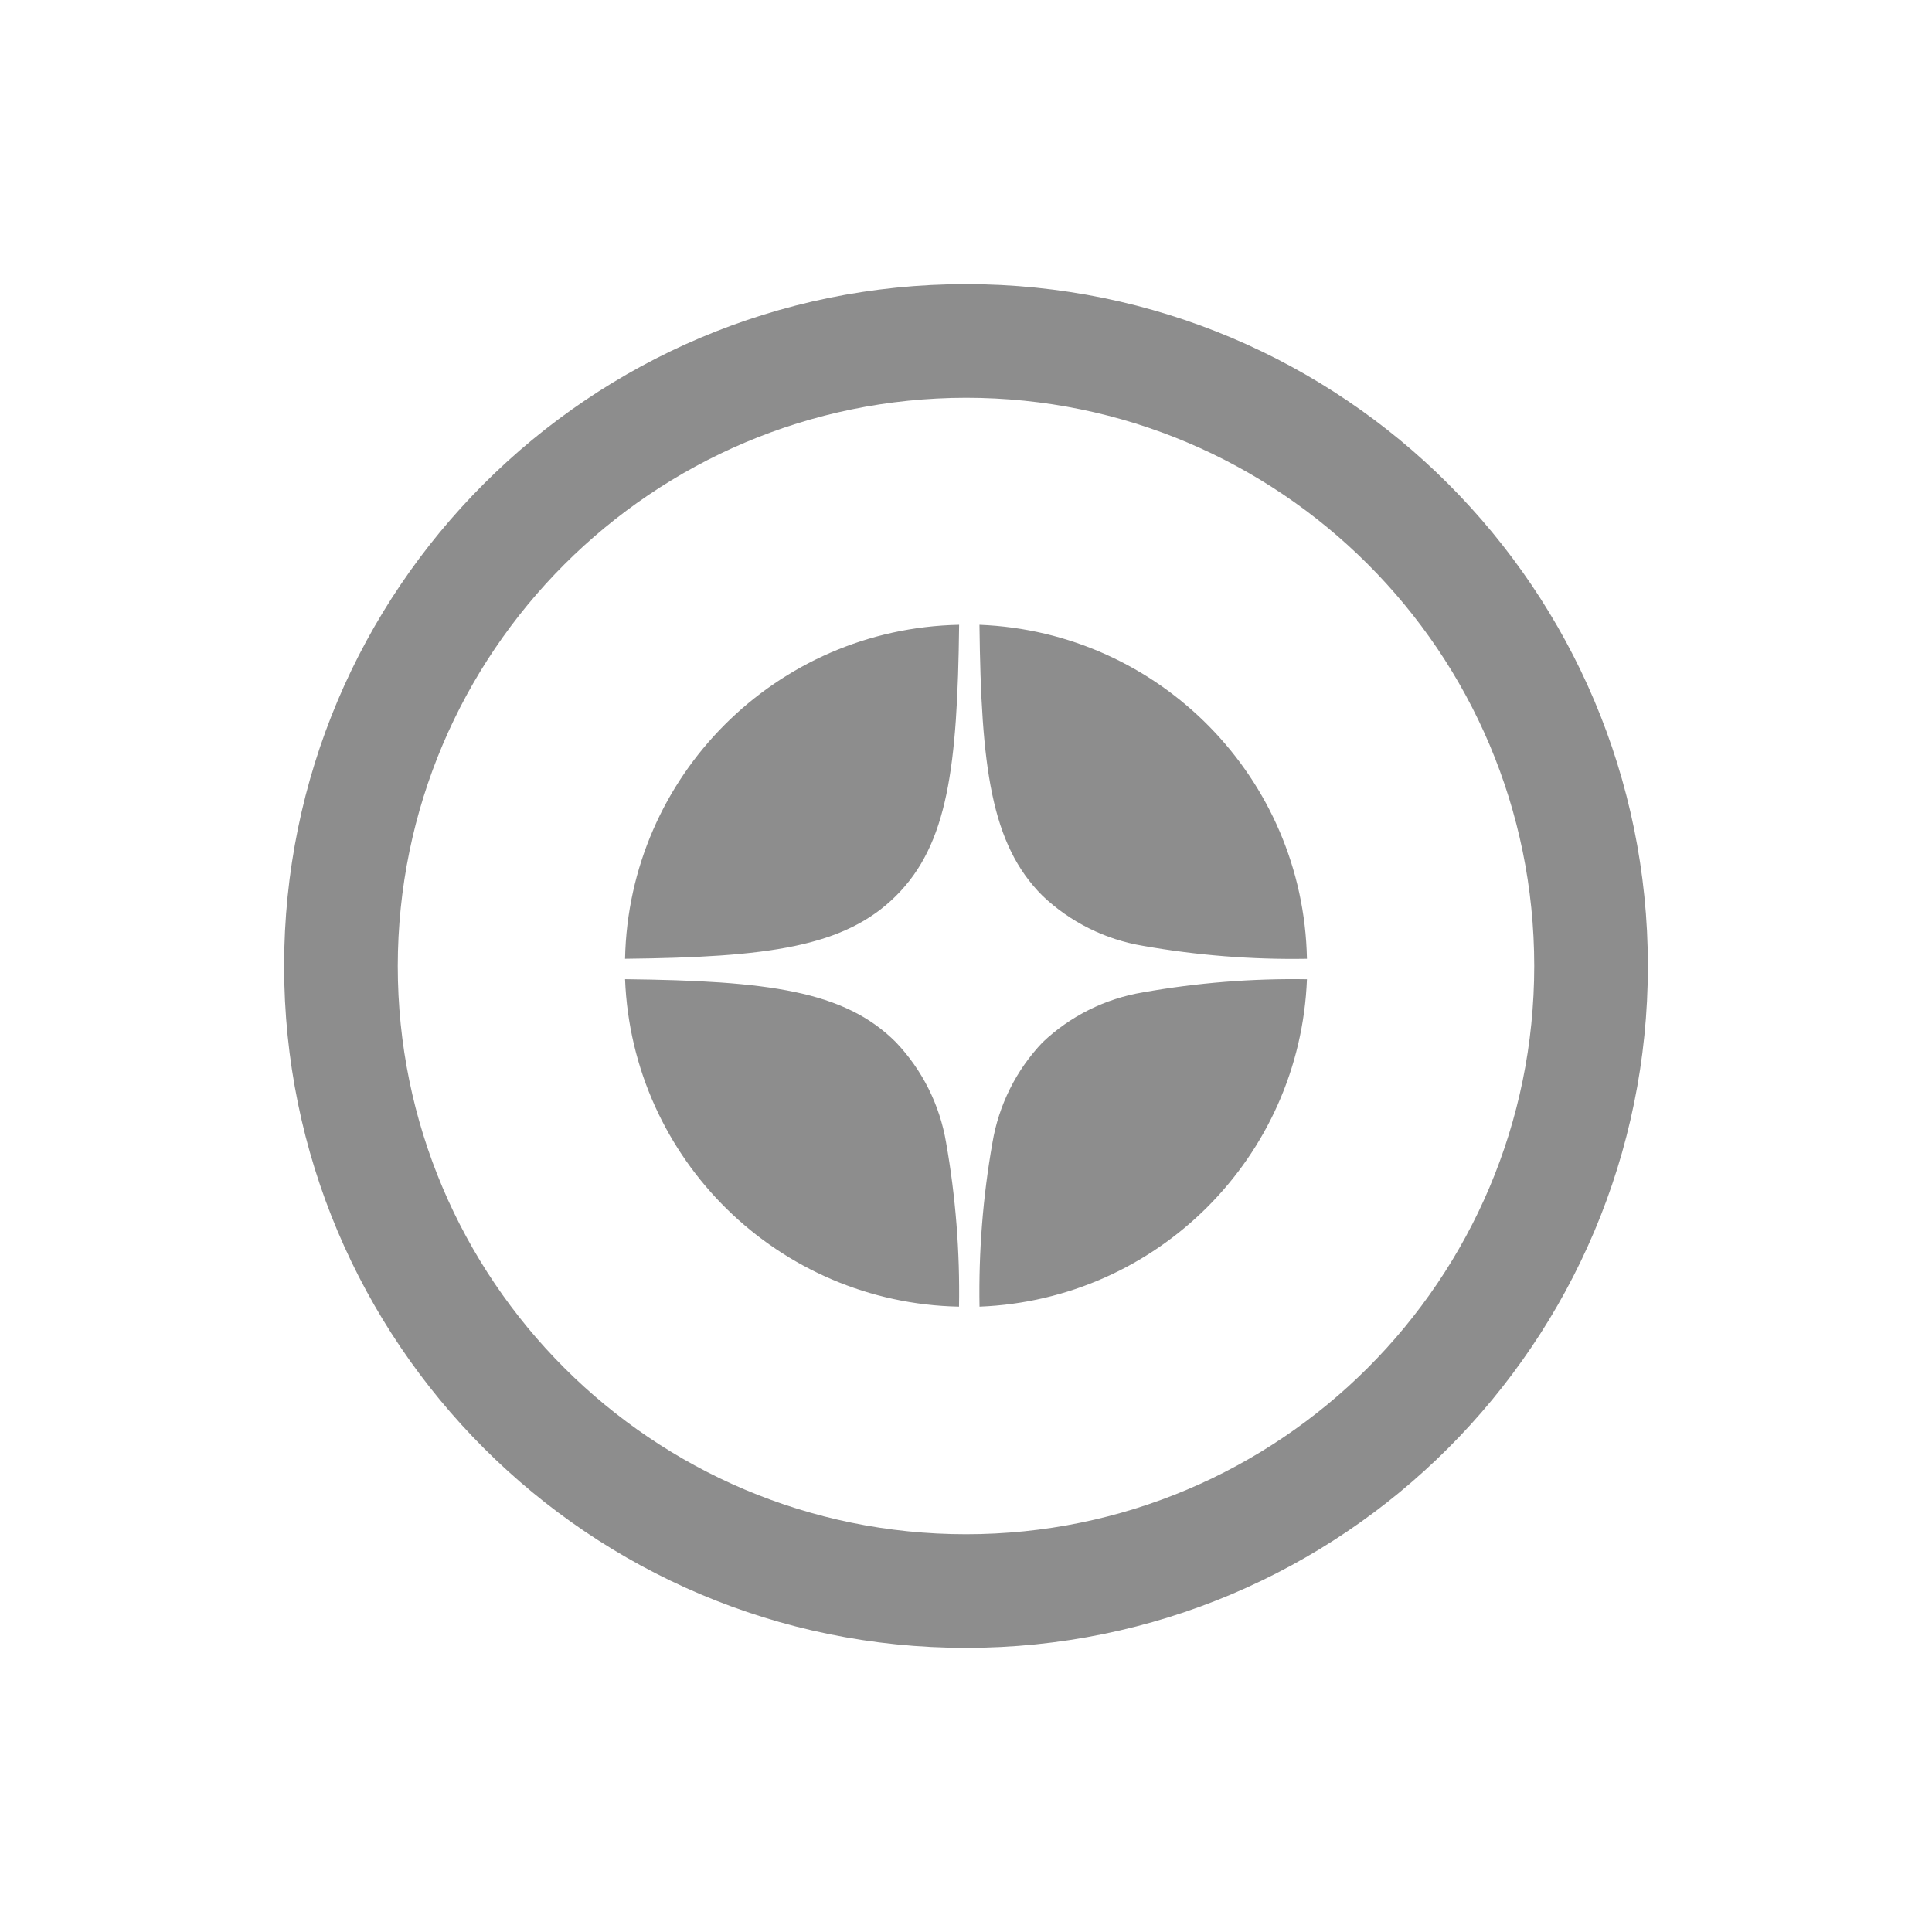
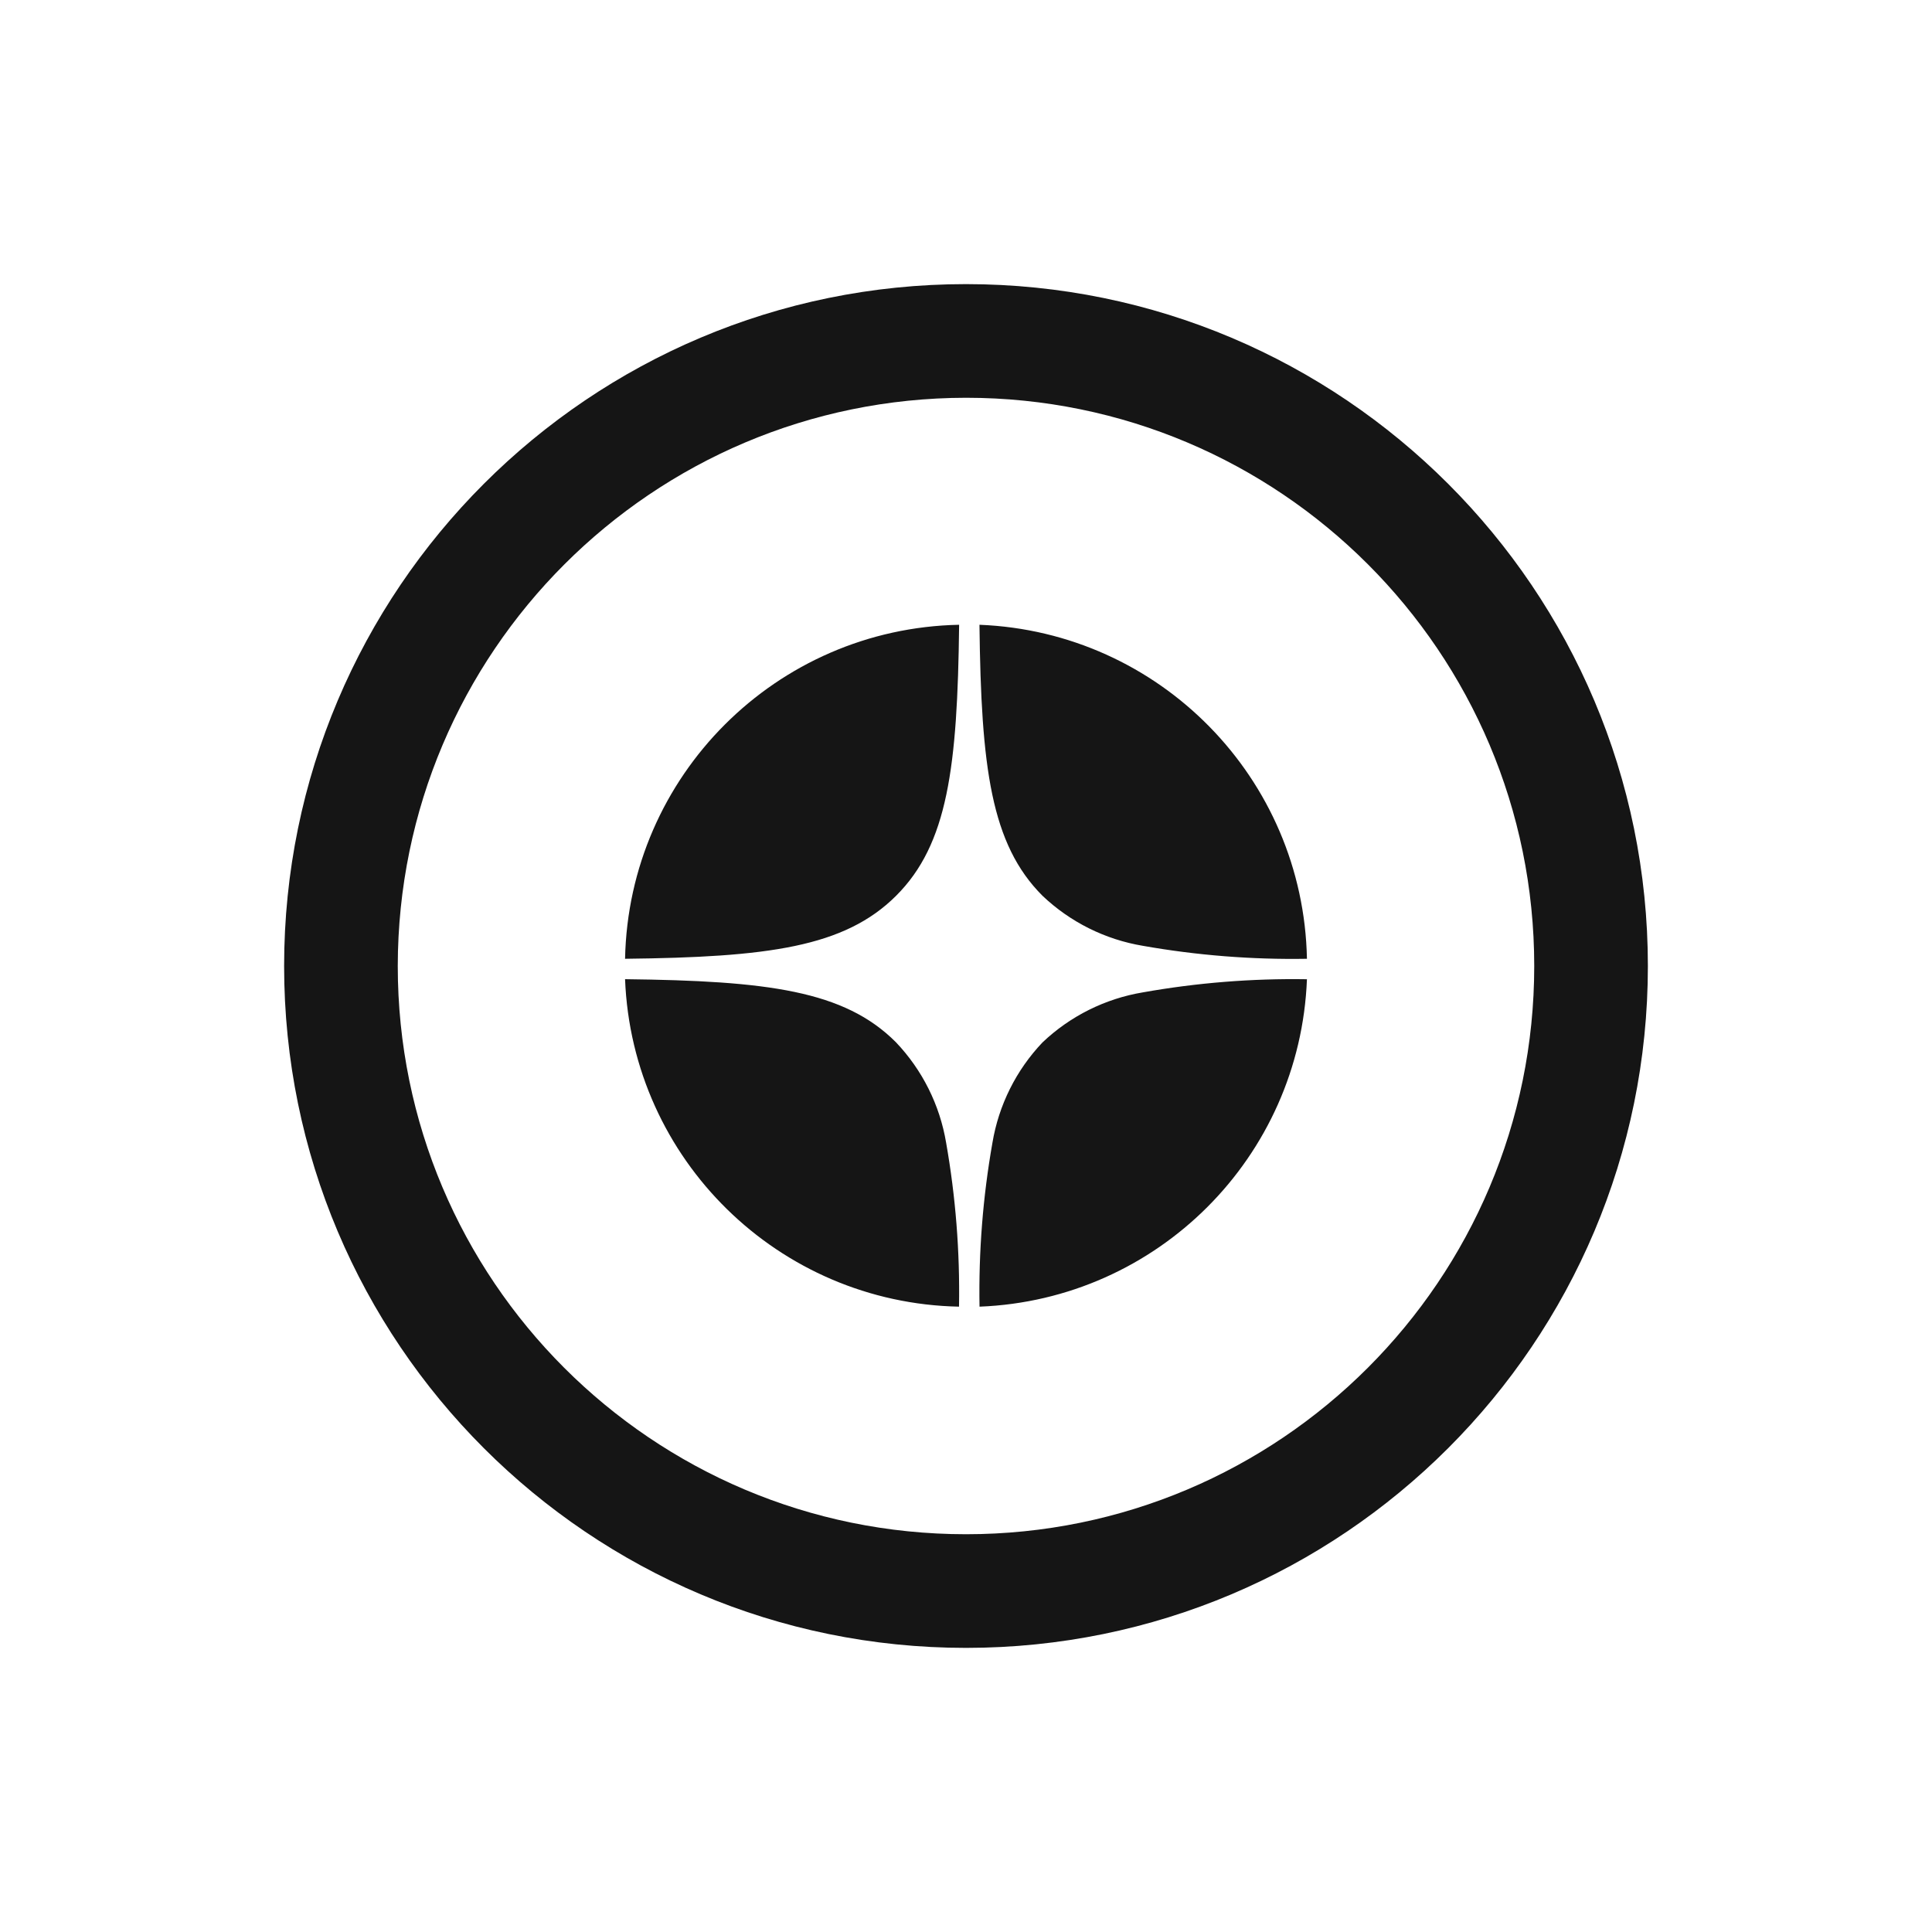
<svg xmlns="http://www.w3.org/2000/svg" data-name=".btn-dzen" width="34" height="34">
  <path data-name=".ic-hoverzone" fill="none" d="M0 0h34v34H0z" />
-   <g data-name=".ic-icon/odnk" fill="#8d8d8d">
+   <g data-name=".ic-icon/odnk" fill="#151515">
    <path data-name="Контур 795" d="M17 7A10 10 0 1 1 7 17 10.011 10.011 0 0 1 17 7zm0-2a12 12 0 1 0 12 12A12 12 0 0 0 17 5z" />
    <path data-name=".ic-dzen" d="M16.877 22.995A6 6 0 0 1 11 17.232c2.506.029 3.859.2 4.766 1.109a3.371 3.371 0 0 1 .884 1.768 15.109 15.109 0 0 1 .227 2.886zm.361 0a15.088 15.088 0 0 1 .227-2.883 3.369 3.369 0 0 1 .881-1.767 3.37 3.37 0 0 1 1.767-.881A15.092 15.092 0 0 1 23 17.233a6 6 0 0 1-5.761 5.762zM11 16.873a6 6 0 0 1 5.879-5.878c-.029 2.508-.2 3.862-1.109 4.769s-2.261 1.081-4.77 1.109zm12 0a15.113 15.113 0 0 1-2.886-.228 3.371 3.371 0 0 1-1.768-.881c-.907-.907-1.08-2.259-1.109-4.769A6 6 0 0 1 23 16.872z" />
  </g>
</svg>
